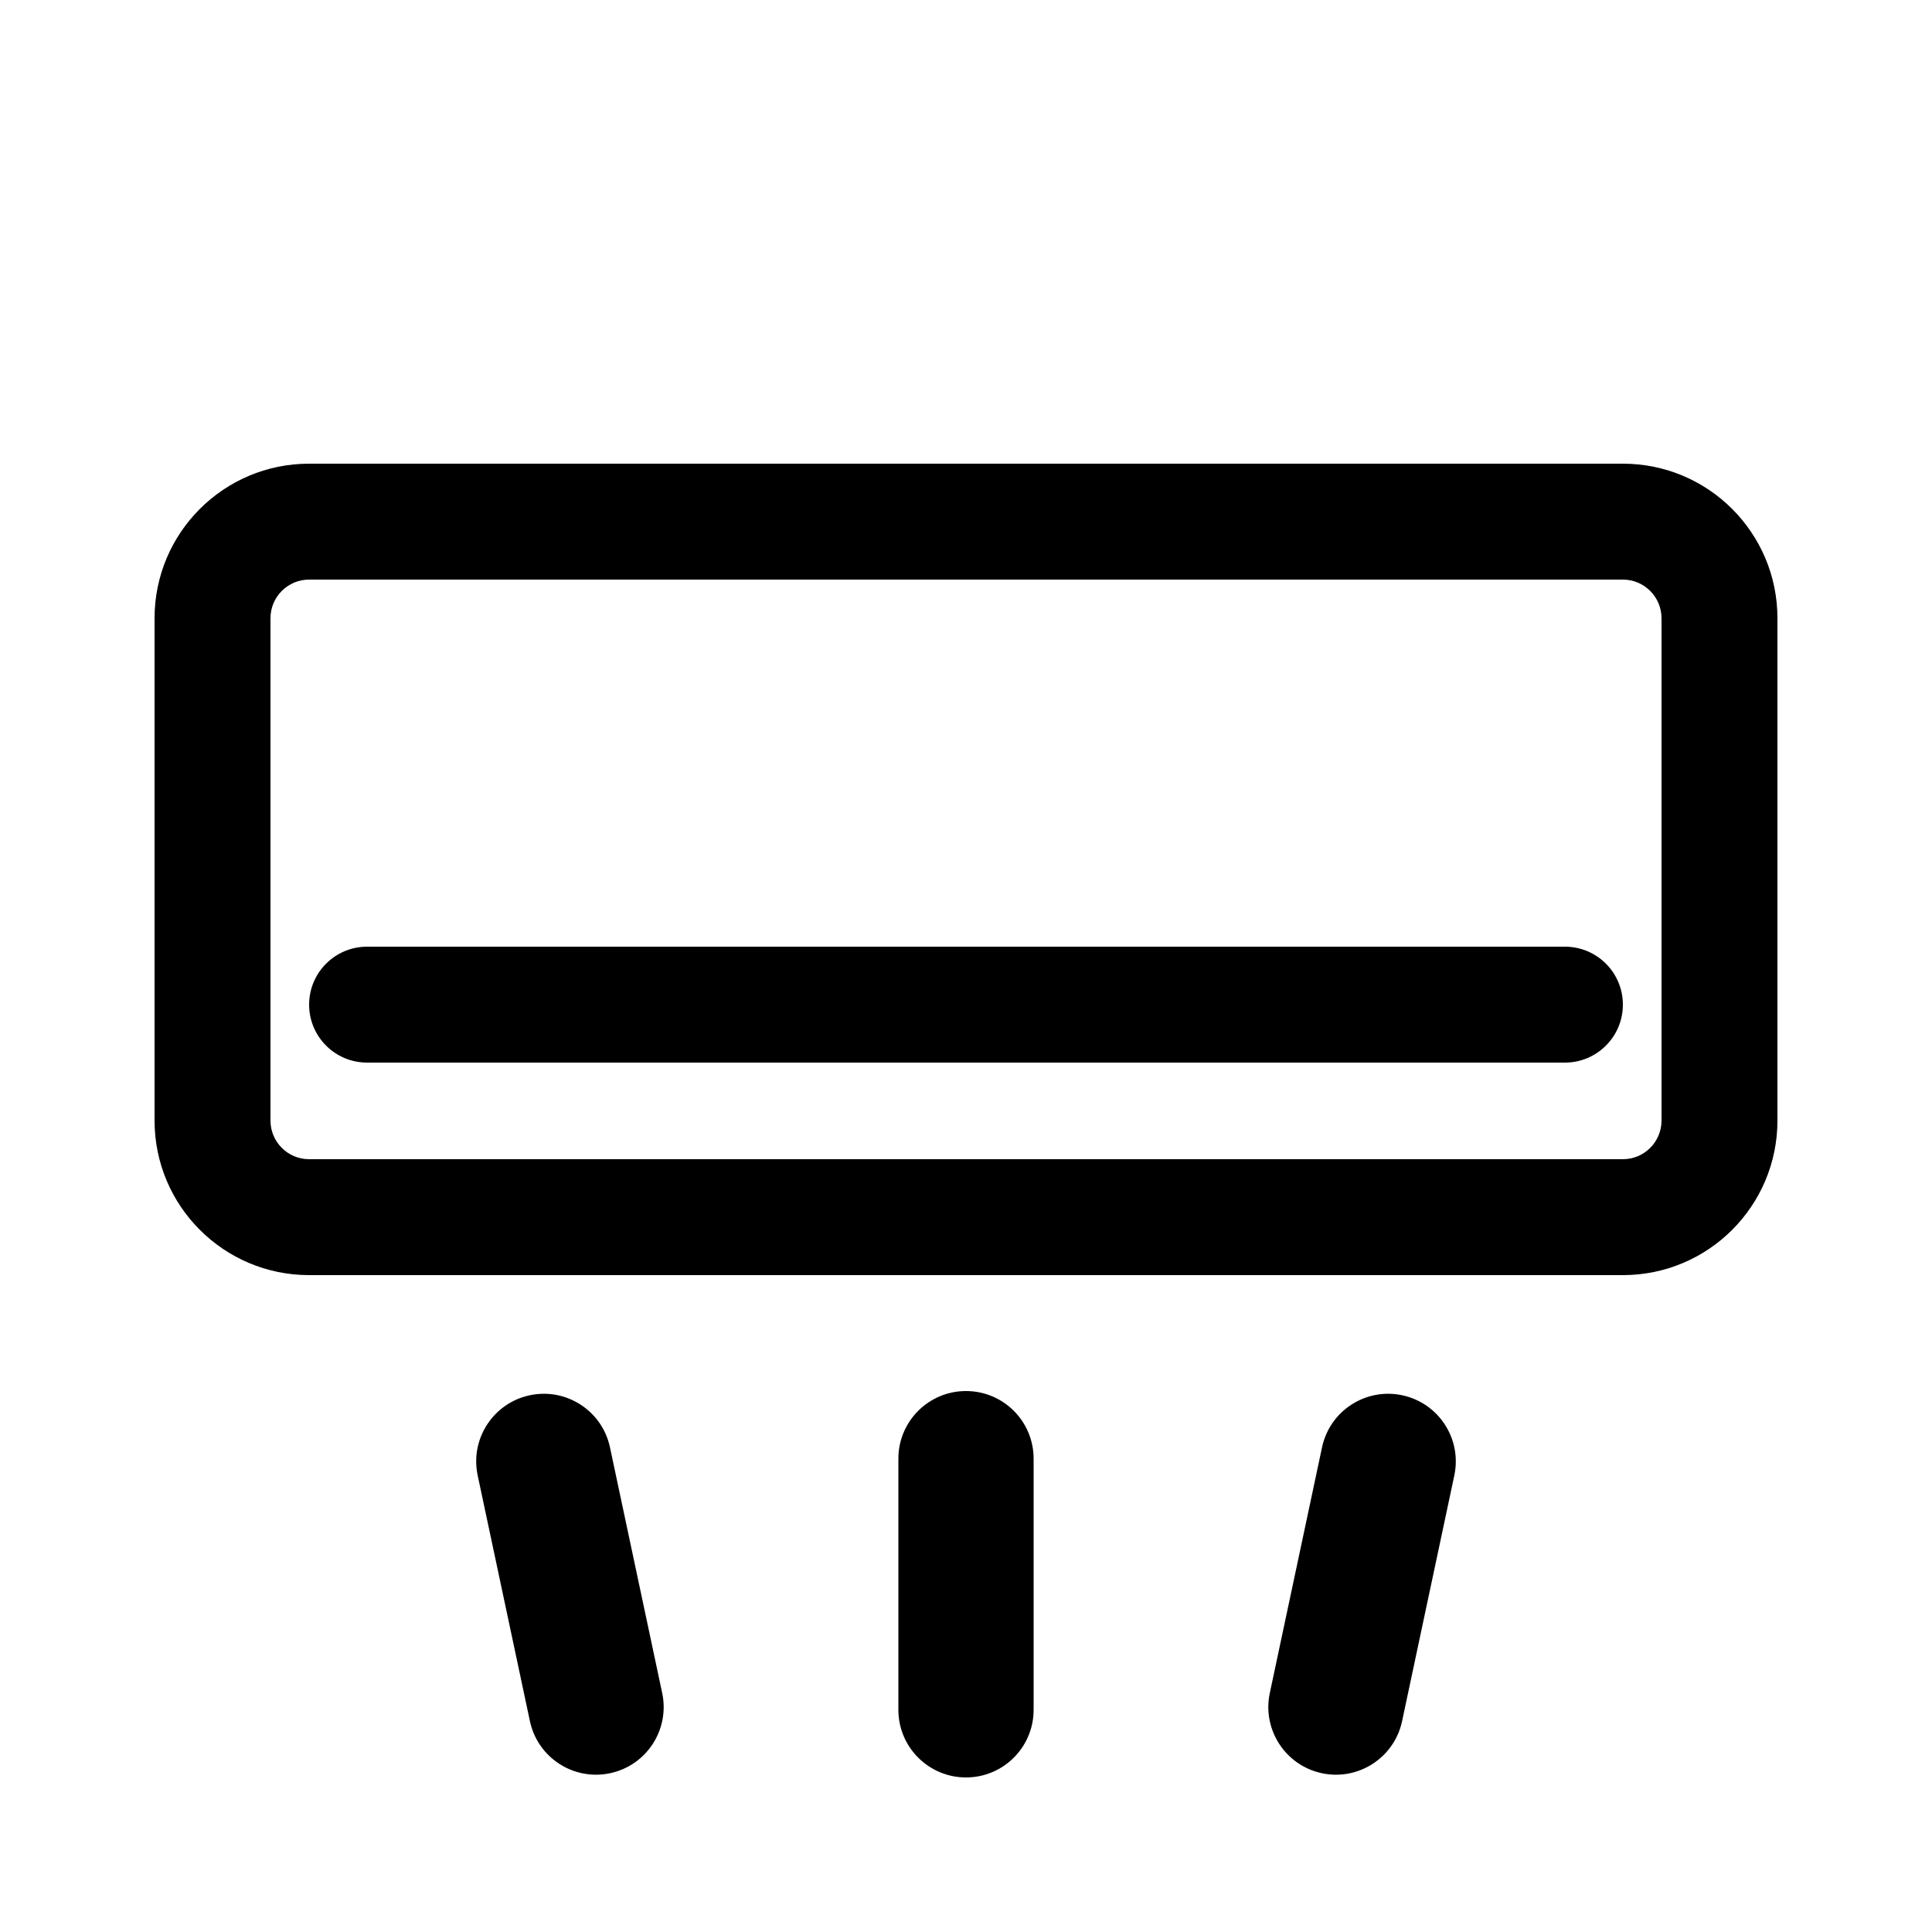
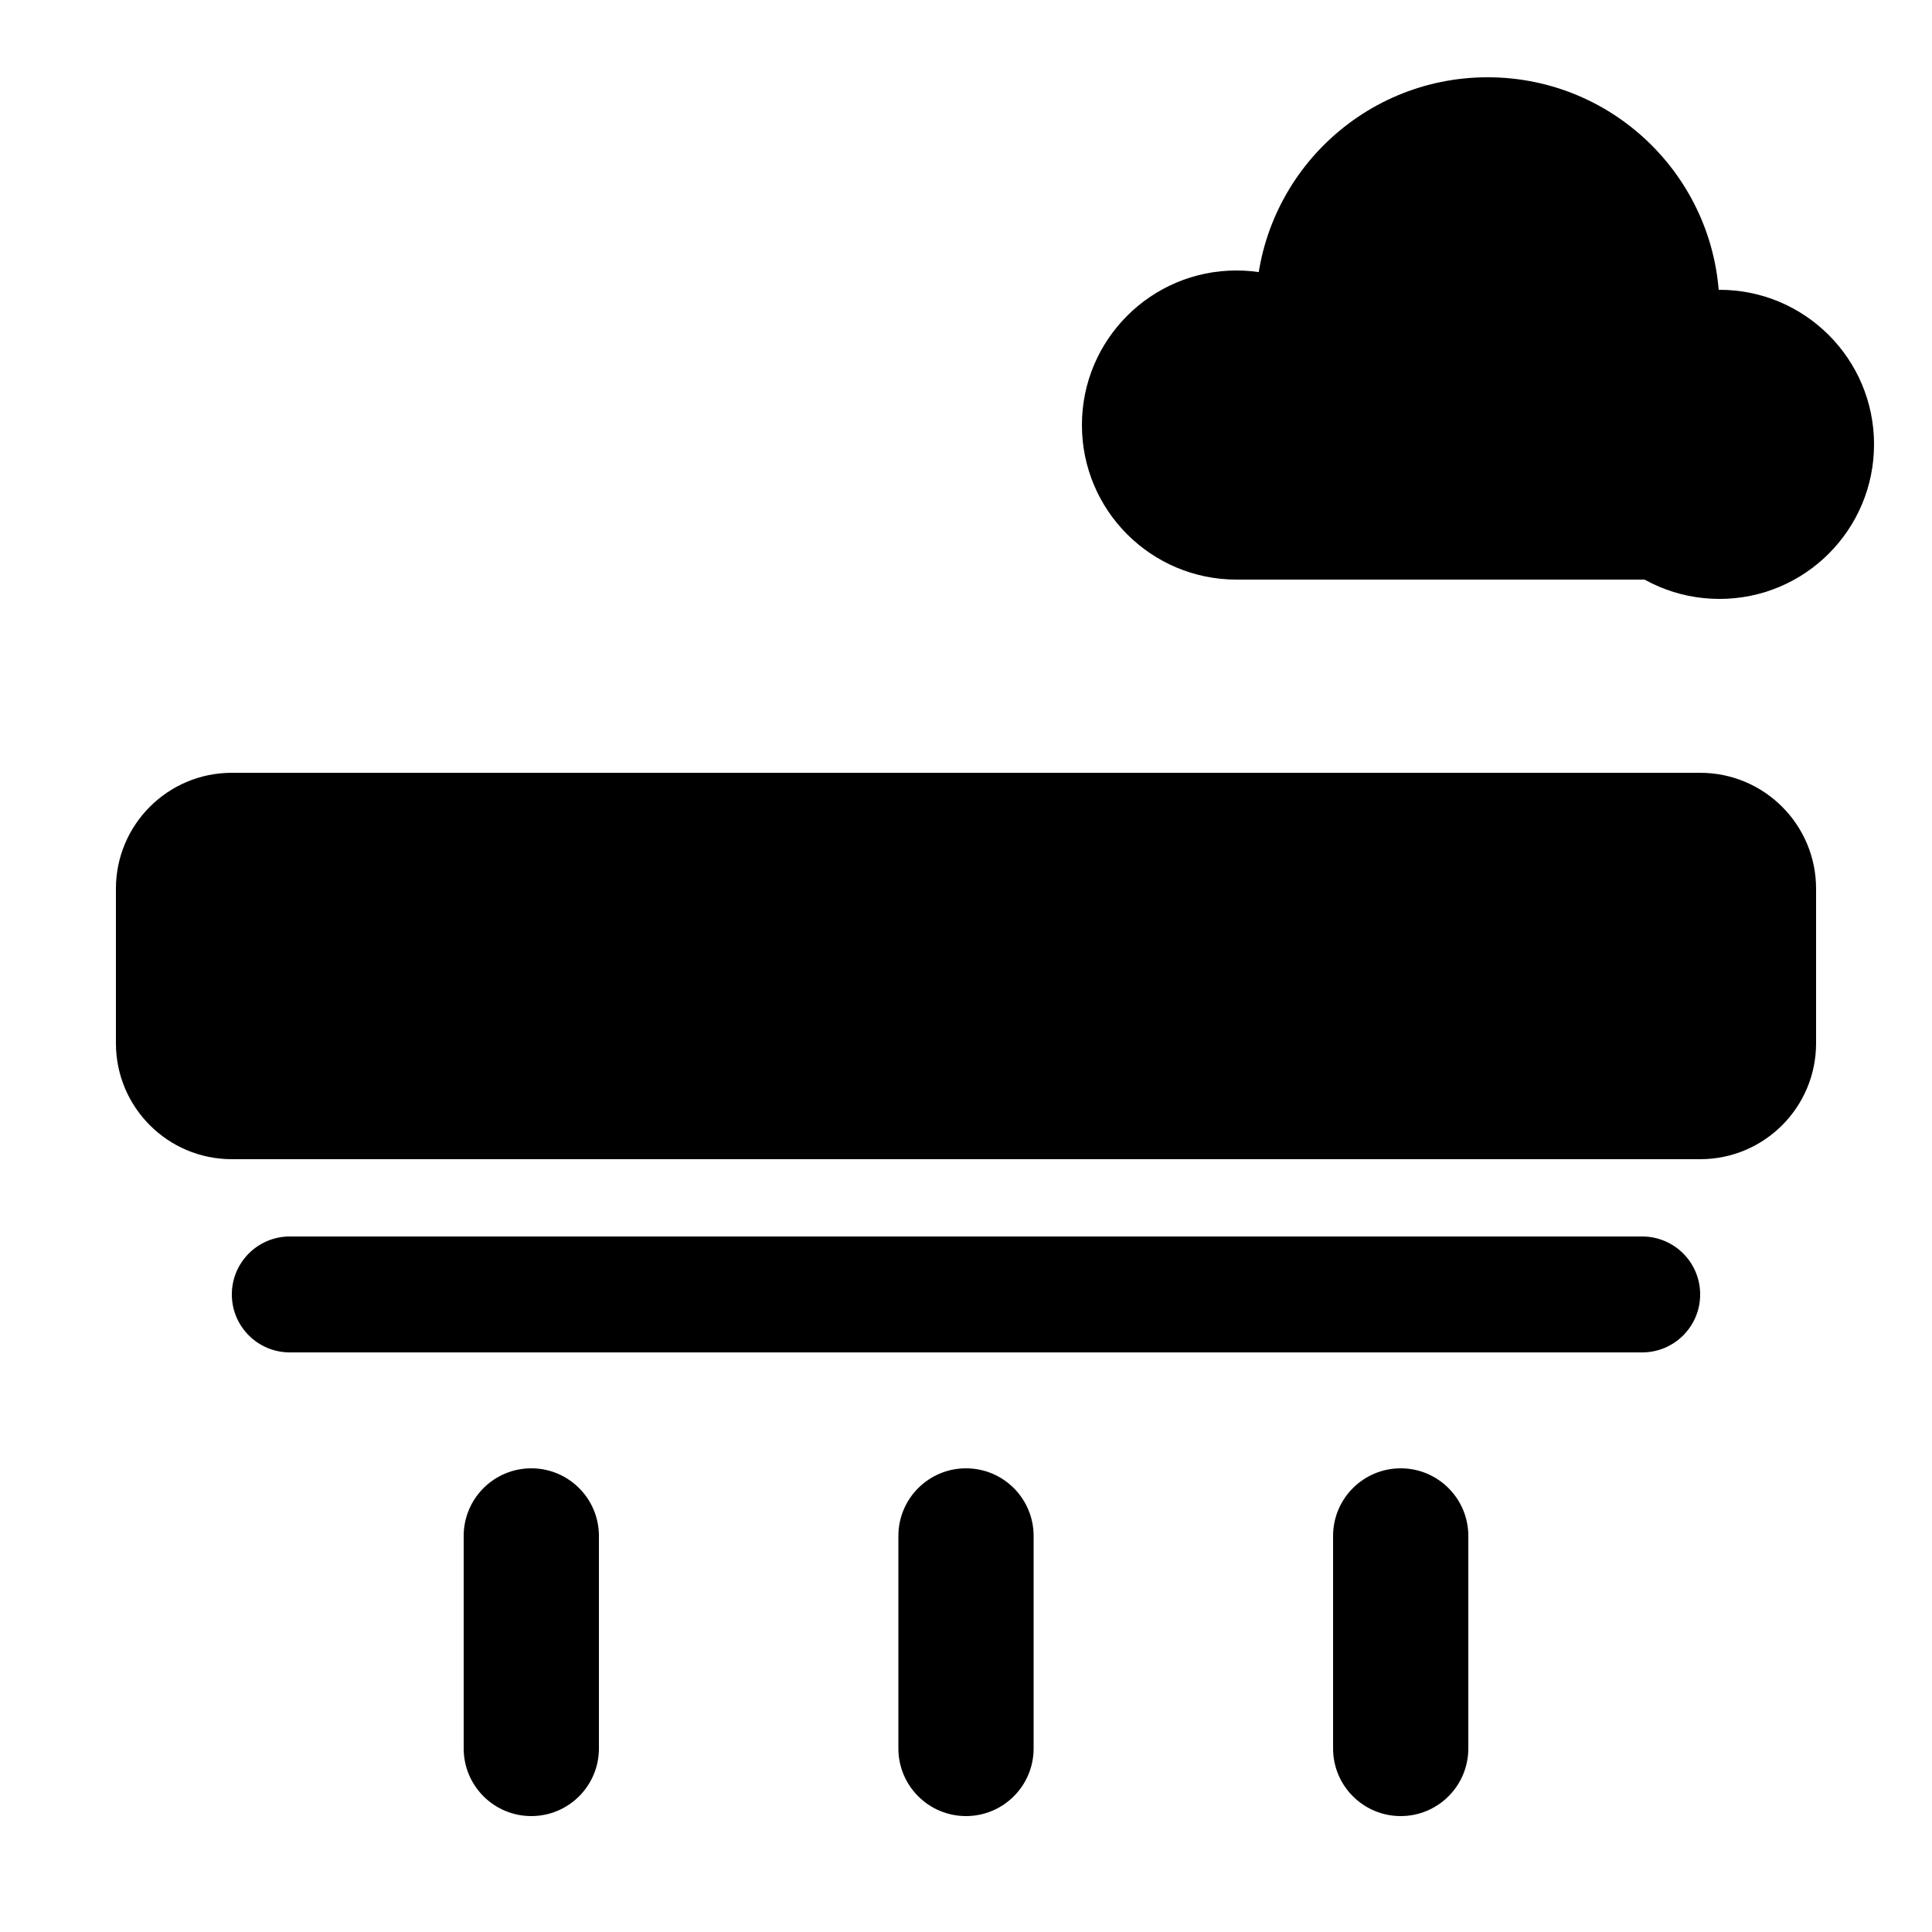
<svg xmlns="http://www.w3.org/2000/svg" viewBox="0 0 100 100">
-   <path fill-rule="evenodd" d="M16 24h68a8 8 0 0 1 8 8v26a8 8 0 0 1-8 8H16a8 8 0 0 1-8-8V32a8 8 0 0 1 8-8zm0 6a2 2 0 0 0-2 2v26a2 2 0 0 0 2 2h68a2 2 0 0 0 2-2V32a2 2 0 0 0-2-2H16z" />
-   <rect x="16" y="49" width="68" height="6" rx="3" />
-   <rect x="26" y="72" width="7" height="20" rx="3.5" transform="rotate(-12 29.5 82)" />
-   <rect x="46.5" y="72" width="7" height="20" rx="3.5" />
-   <rect x="67" y="72" width="7" height="20" rx="3.5" transform="rotate(12 70.5 82)" />
+   <circle cx="64" cy="22" r="8" />
+   <circle cx="77" cy="16" r="12" />
+   <circle cx="89" cy="23" r="8" />
+   <rect x="64" y="20" width="25" height="10" />
+   <rect x="6" y="40" width="88" height="20" rx="6" />
+   <rect x="12" y="64" width="76" height="6" rx="3" />
+   <rect x="24" y="76" width="7" height="18" rx="3.5" />
+   <rect x="46.5" y="76" width="7" height="18" rx="3.5" />
+   <rect x="69" y="76" width="7" height="18" rx="3.5" />
</svg>
